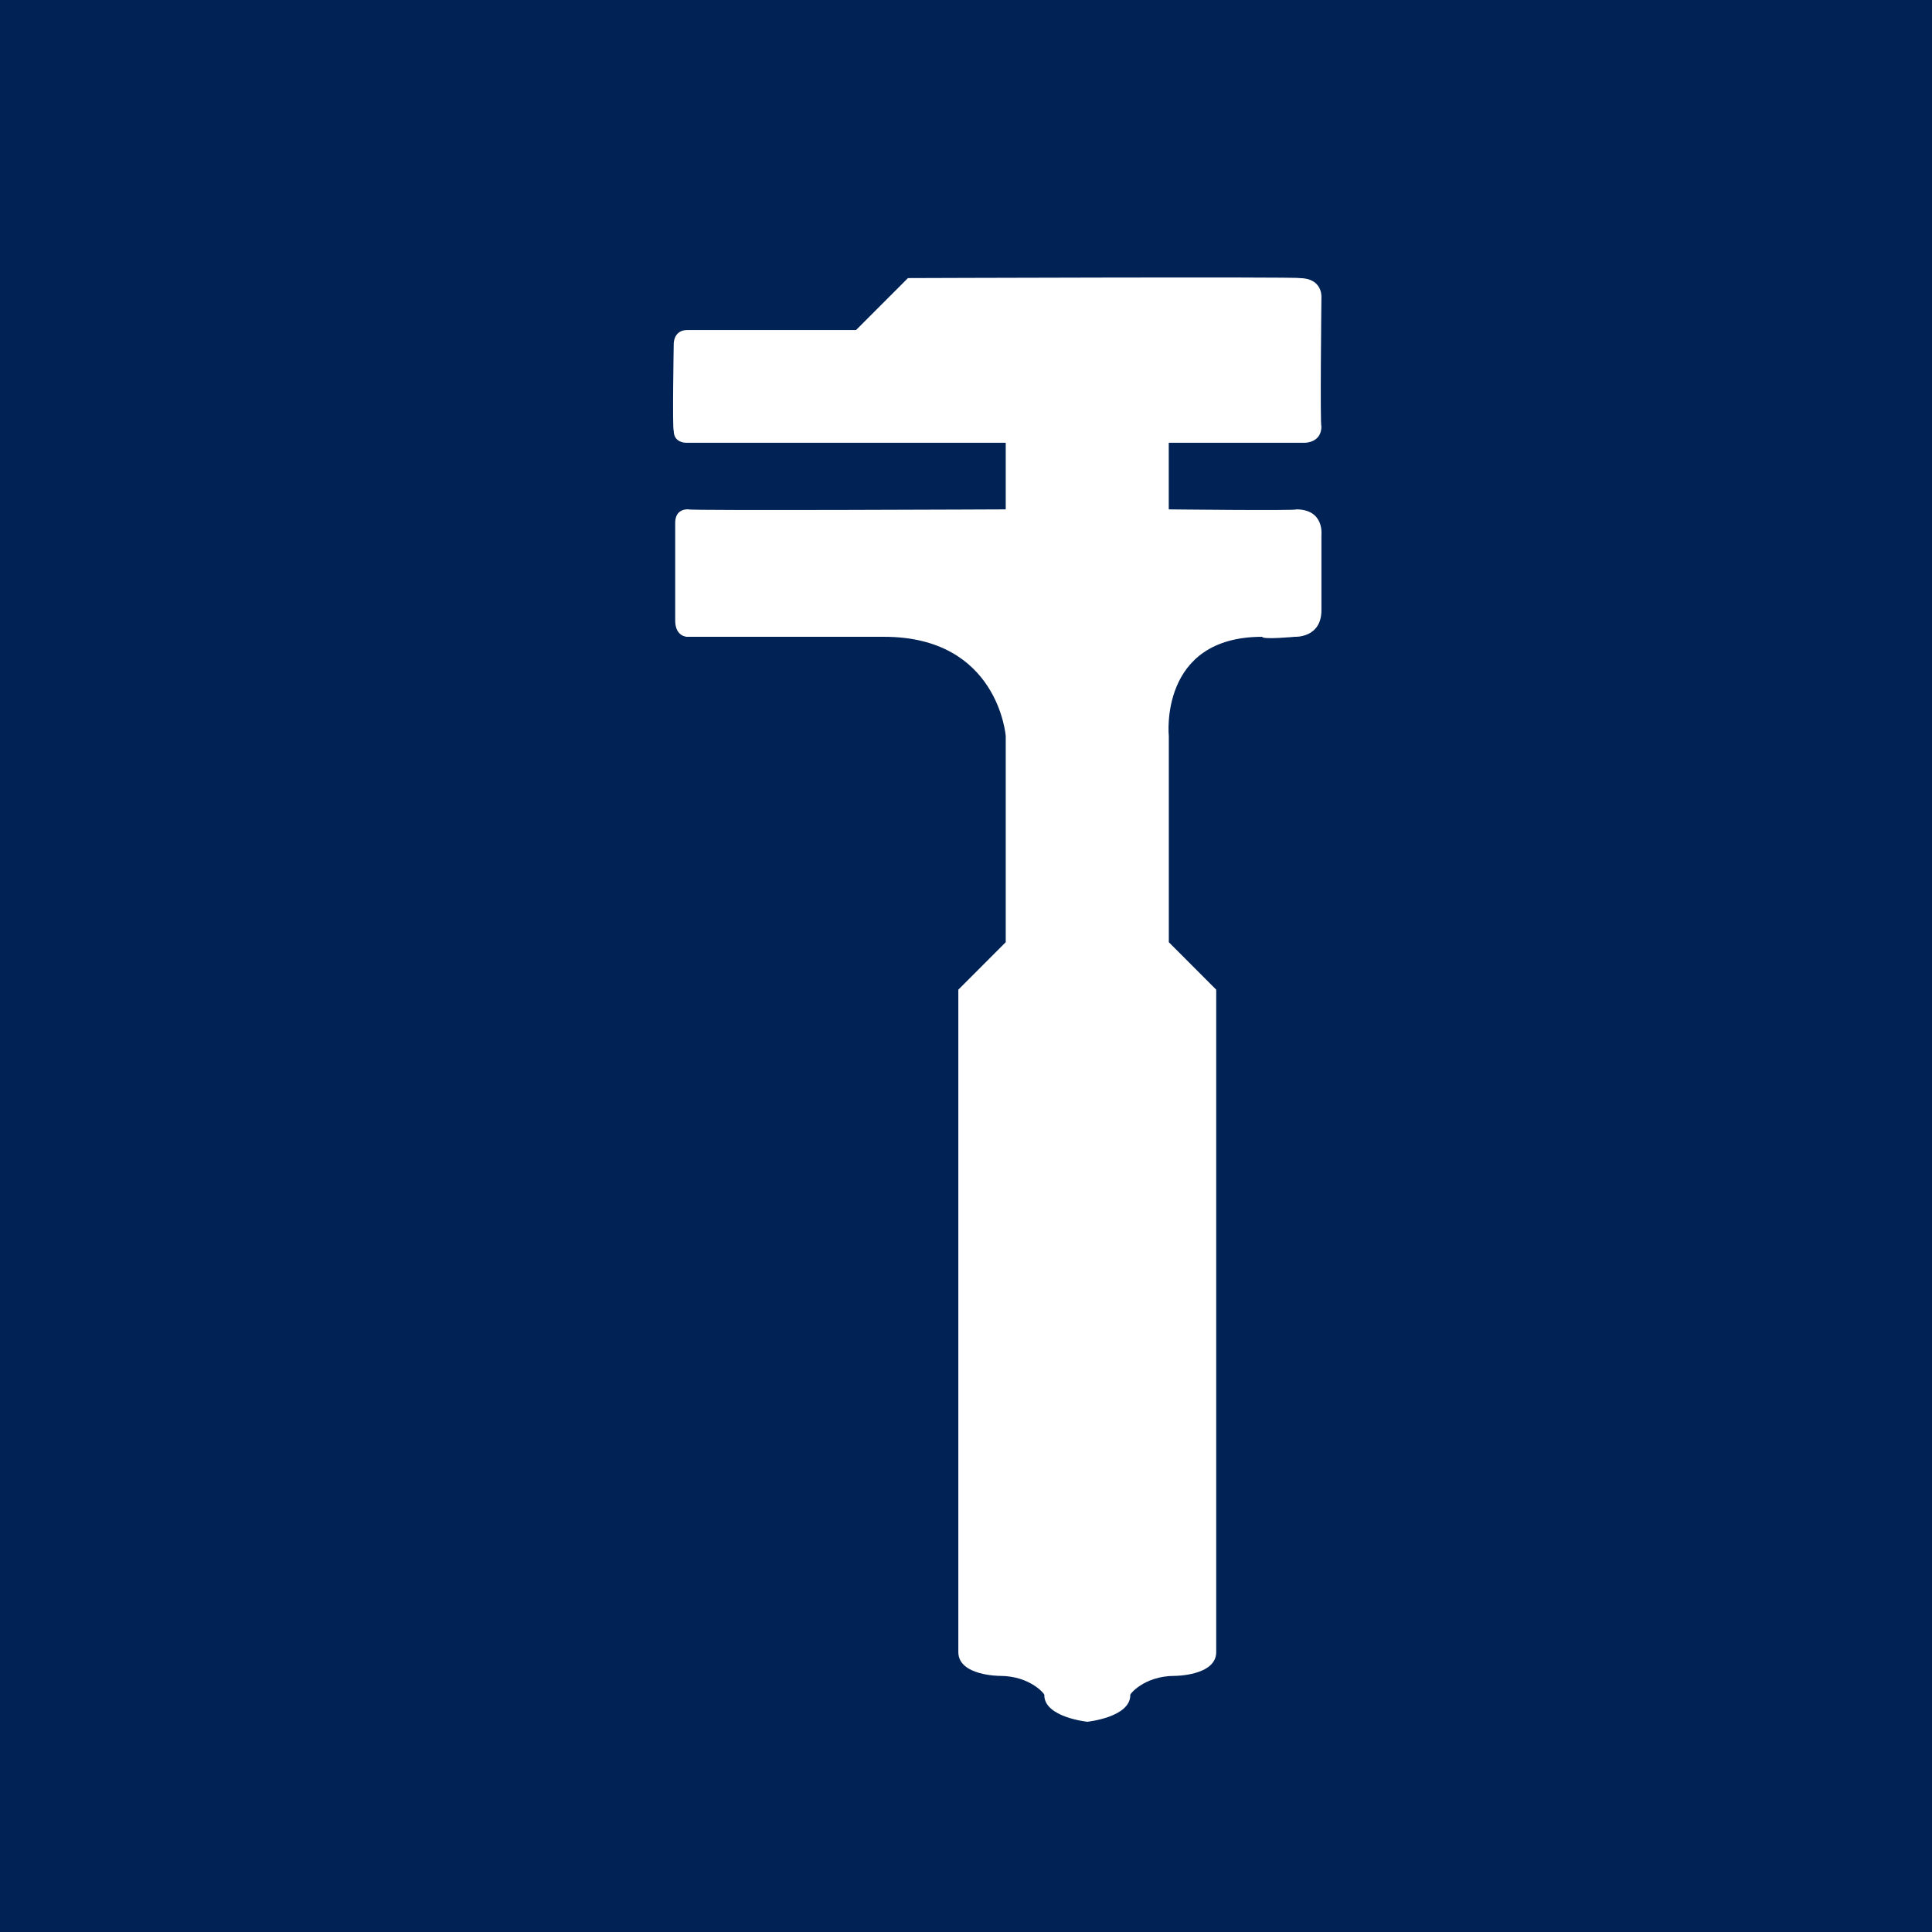
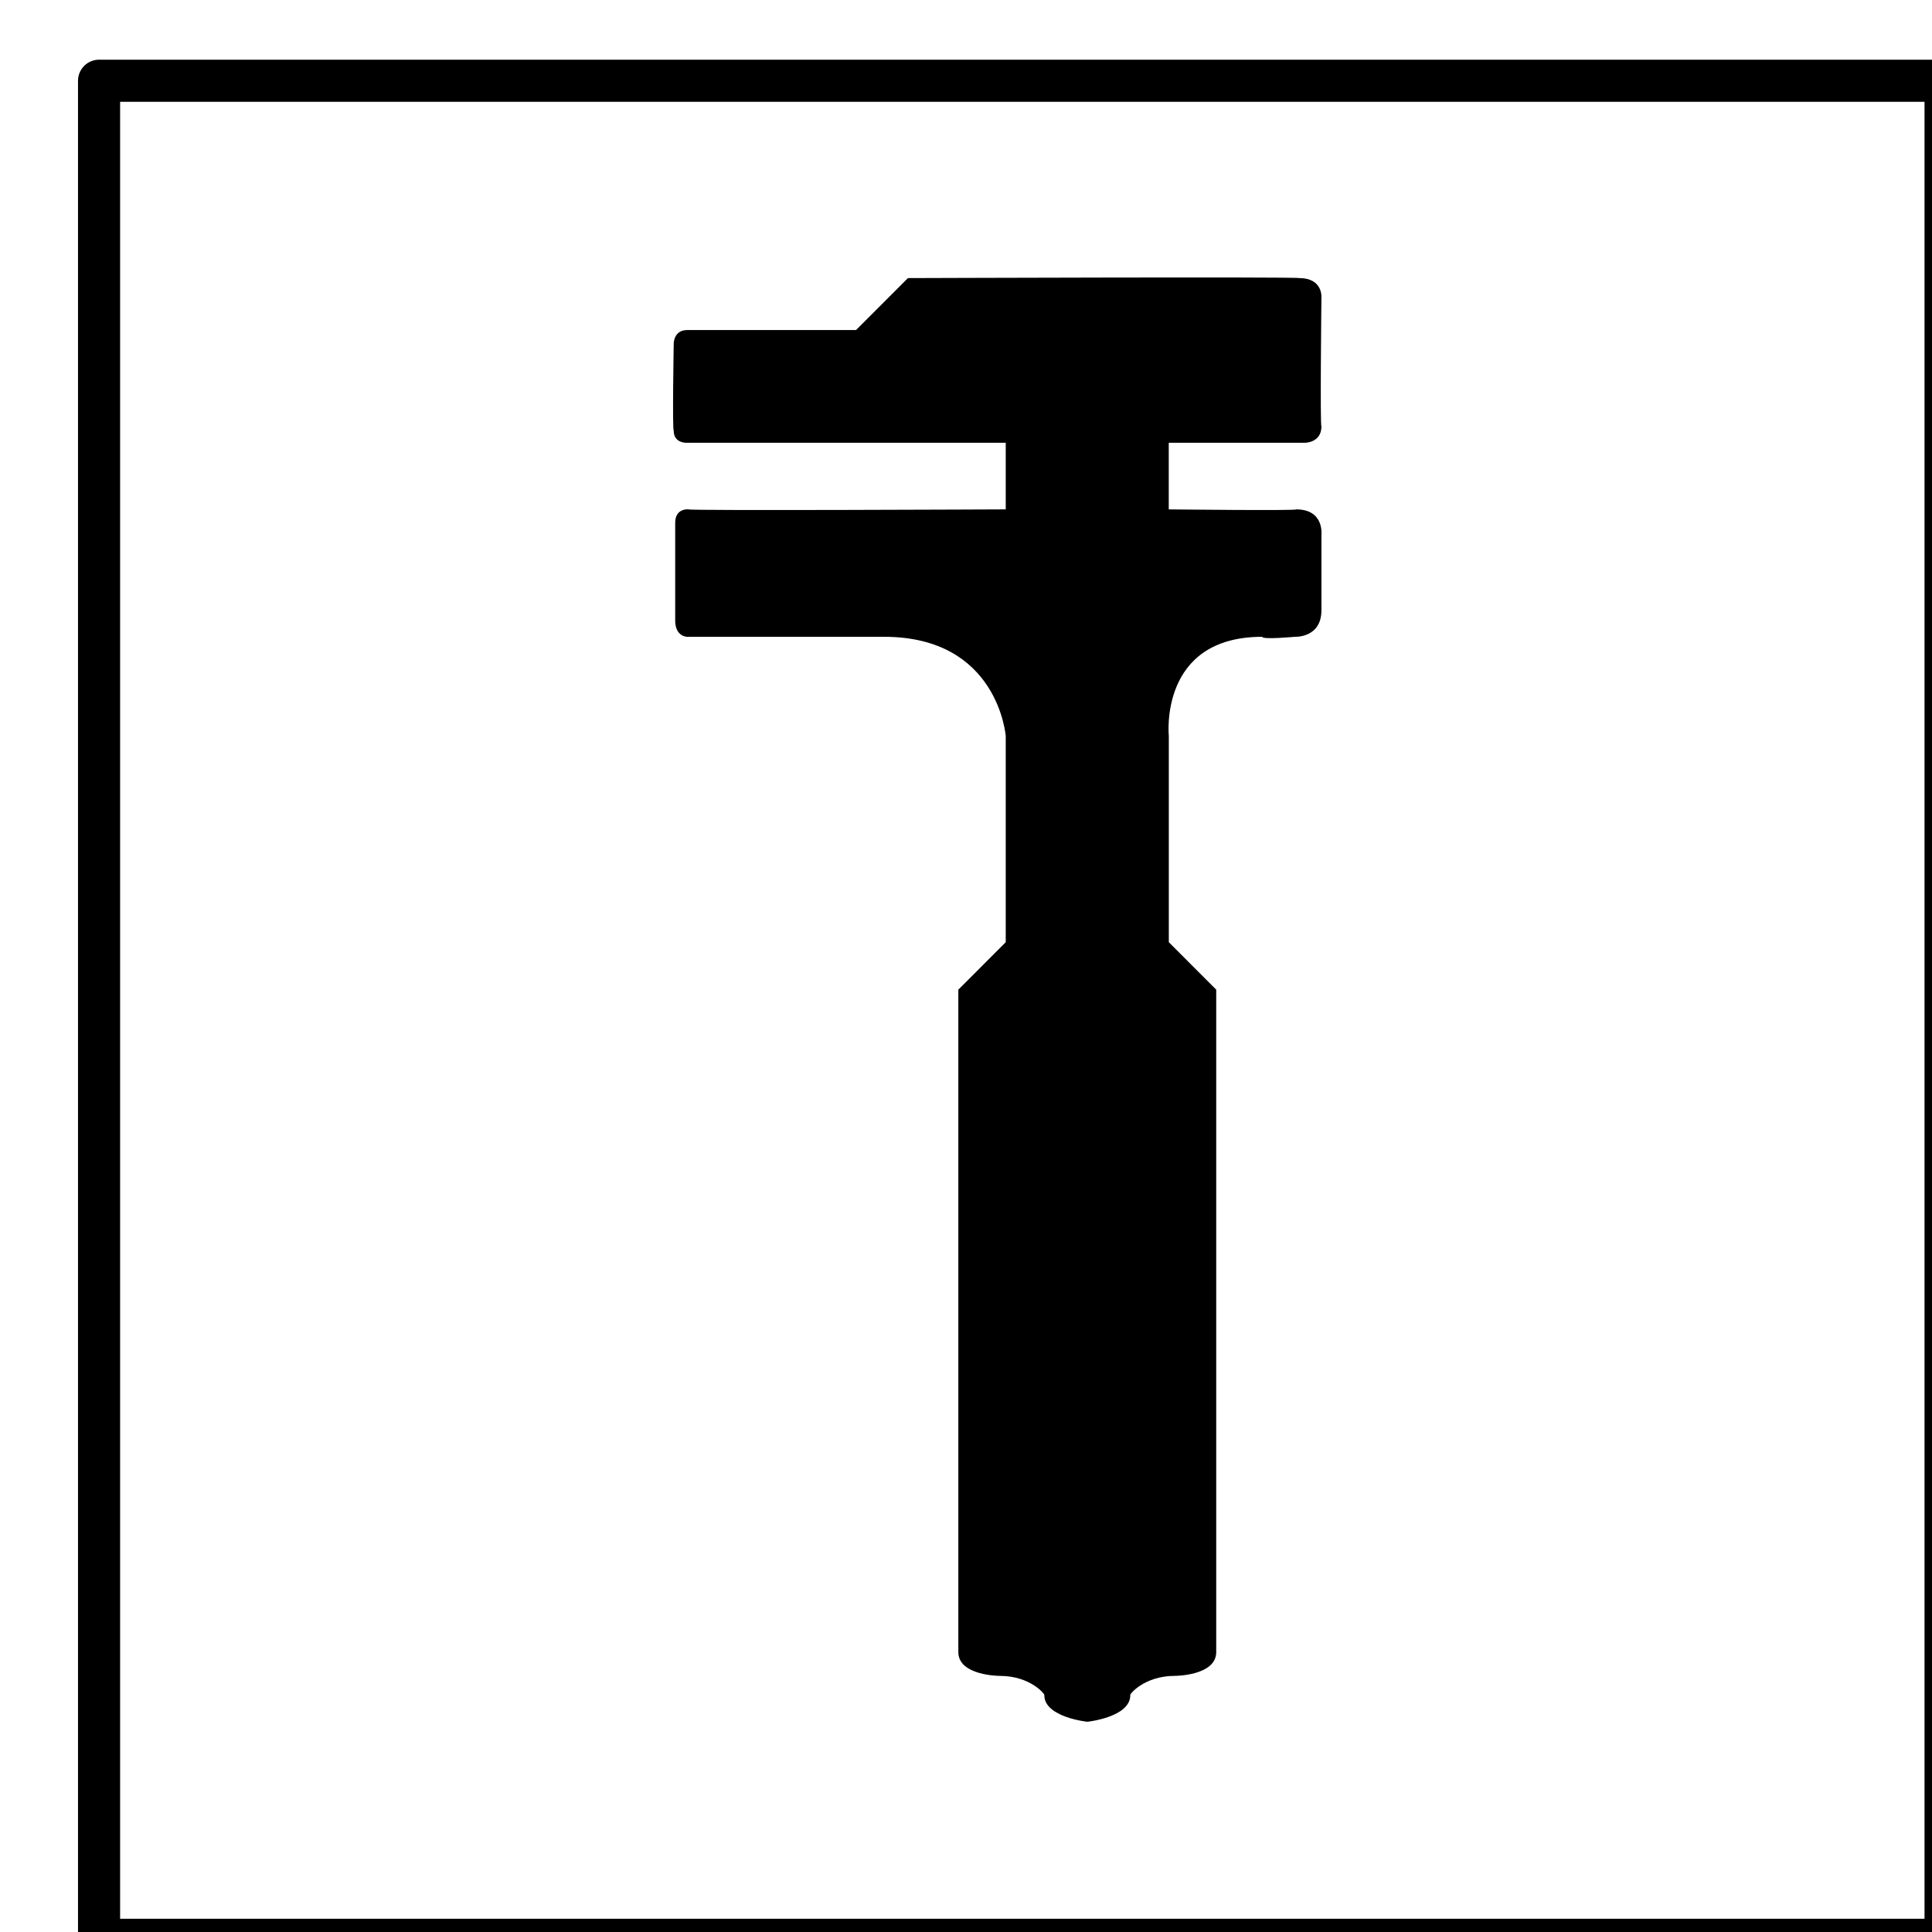
<svg xmlns="http://www.w3.org/2000/svg" width="120" height="120" viewBox="0 0 31.75 31.75" version="1.1" id="svg8">
  <defs id="defs2" />
-   <g id="layer1" transform="translate(0,-265.25)">
-     <rect style="fill:#002255;fill-opacity:1;stroke:none;stroke-width:0.267" id="rect4485" width="32.072" height="32.473" x="0" y="265.061" />
+   <g id="layer1" transform="translate(0,-265.25)" style="display:inline">
+     <rect style="fill:#ffffff;fill-opacity:1;stroke:none;stroke-width:0.267" id="rect4485" width="32.072" height="32.473" x="0" y="265.061" />
+   </g>
+   <g id="layer3">
+     <rect style="display:inline;fill:none;stroke:#000000;stroke-width:0.692;stroke-linejoin:round;stroke-miterlimit:4;stroke-dasharray:none;stroke-opacity:1" id="rect3339" width="30.345" height="30.551" x="1.628" y="1.327" />
  </g>
  <g id="layer2" style="display:inline">
-     <path d="m 8.83,-16.759 m 33.139,0 H 8.83 V -49.9 H 41.969 Z" id="path3067" style="fill:#ffffff;stroke-width:0.265" />
-     <path d="m 21.352,4.57 c 0.389,0 0.364,0.316 0.364,0.316 0,0 -0.024,2.121 0,2.121 0,0.269 -0.267,0.269 -0.267,0.269 h -2.242 v 1.095 c 0,0 2.12,0.024 2.095,0 0.462,0 0.414,0.415 0.414,0.415 0,0 0,1.267 0,1.242 0,0.461 -0.438,0.437 -0.438,0.437 0,0 -0.535,0.05 -0.535,0 -1.705,0 -1.535,1.632 -1.535,1.632 v 3.387 l 0.779,0.78 c 0,0 0,10.91 0,10.886 0,0.391 -0.682,0.391 -0.682,0.391 -0.511,0 -0.755,0.317 -0.73,0.317 0,0.364 -0.706,0.437 -0.706,0.437 0,0 -0.707,-0.073 -0.707,-0.437 0.024,0 -0.219,-0.317 -0.732,-0.317 0,0 -0.681,0 -0.681,-0.391 0,0.024 0,-10.886 0,-10.886 l 0.779,-0.78 v -3.387 c 0,0 -0.122,-1.632 -1.998,-1.632 h -3.238 c 0,0 -0.196,0 -0.196,-0.268 0,0 0,-1.632 0,-1.605 0,-0.247 0.22,-0.221 0.22,-0.221 -0.024,0.024 5.212,0 5.212,0 v -1.095 h -5.261 c 0,0 -0.195,0 -0.195,-0.195 -0.025,-0.025 0,-1.437 0,-1.437 0,0 0,-0.22 0.22,-0.22 h 2.776 l 0.853,-0.854 c 0,0 6.406,-0.023 6.431,0" id="path3069" style="fill:#ffffff;stroke-width:0.265" />
+     <path d="m 8.83,-16.759 m 33.139,0 -33.139,0 0,-33.142 33.139,0 z" id="path3067" style="fill:#ffffff;stroke-width:0.265" />
+     <path d="m 21.352,4.57 c 0.389,0 0.364,0.316 0.364,0.316 0,0 -0.024,2.121 0,2.121 0,0.269 -0.267,0.269 -0.267,0.269 l -2.242,0 0,1.095 c 0,0 2.12,0.024 2.095,0 0.462,0 0.414,0.415 0.414,0.415 0,0 0,1.267 0,1.242 0,0.461 -0.438,0.437 -0.438,0.437 0,0 -0.535,0.05 -0.535,0 -1.705,0 -1.535,1.632 -1.535,1.632 l 0,3.387 0.779,0.78 c 0,0 0,10.91 0,10.886 0,0.391 -0.682,0.391 -0.682,0.391 -0.511,0 -0.755,0.317 -0.73,0.317 0,0.364 -0.706,0.437 -0.706,0.437 0,0 -0.707,-0.073 -0.707,-0.437 0.024,0 -0.219,-0.317 -0.732,-0.317 0,0 -0.681,0 -0.681,-0.391 0,0.024 0,-10.886 0,-10.886 l 0.779,-0.78 0,-3.387 c 0,0 -0.122,-1.632 -1.998,-1.632 l -3.238,0 c 0,0 -0.196,0 -0.196,-0.268 0,0 0,-1.632 0,-1.605 0,-0.247 0.22,-0.221 0.22,-0.221 -0.024,0.024 5.212,0 5.212,0 l 0,-1.095 -5.261,0 c 0,0 -0.195,0 -0.195,-0.195 -0.025,-0.025 0,-1.437 0,-1.437 0,0 0,-0.22 0.22,-0.22 l 2.776,0 0.853,-0.854 c 0,0 6.406,-0.023 6.431,0" id="path3069" style="fill:#000000;stroke-width:0.265" />
  </g>
</svg>
